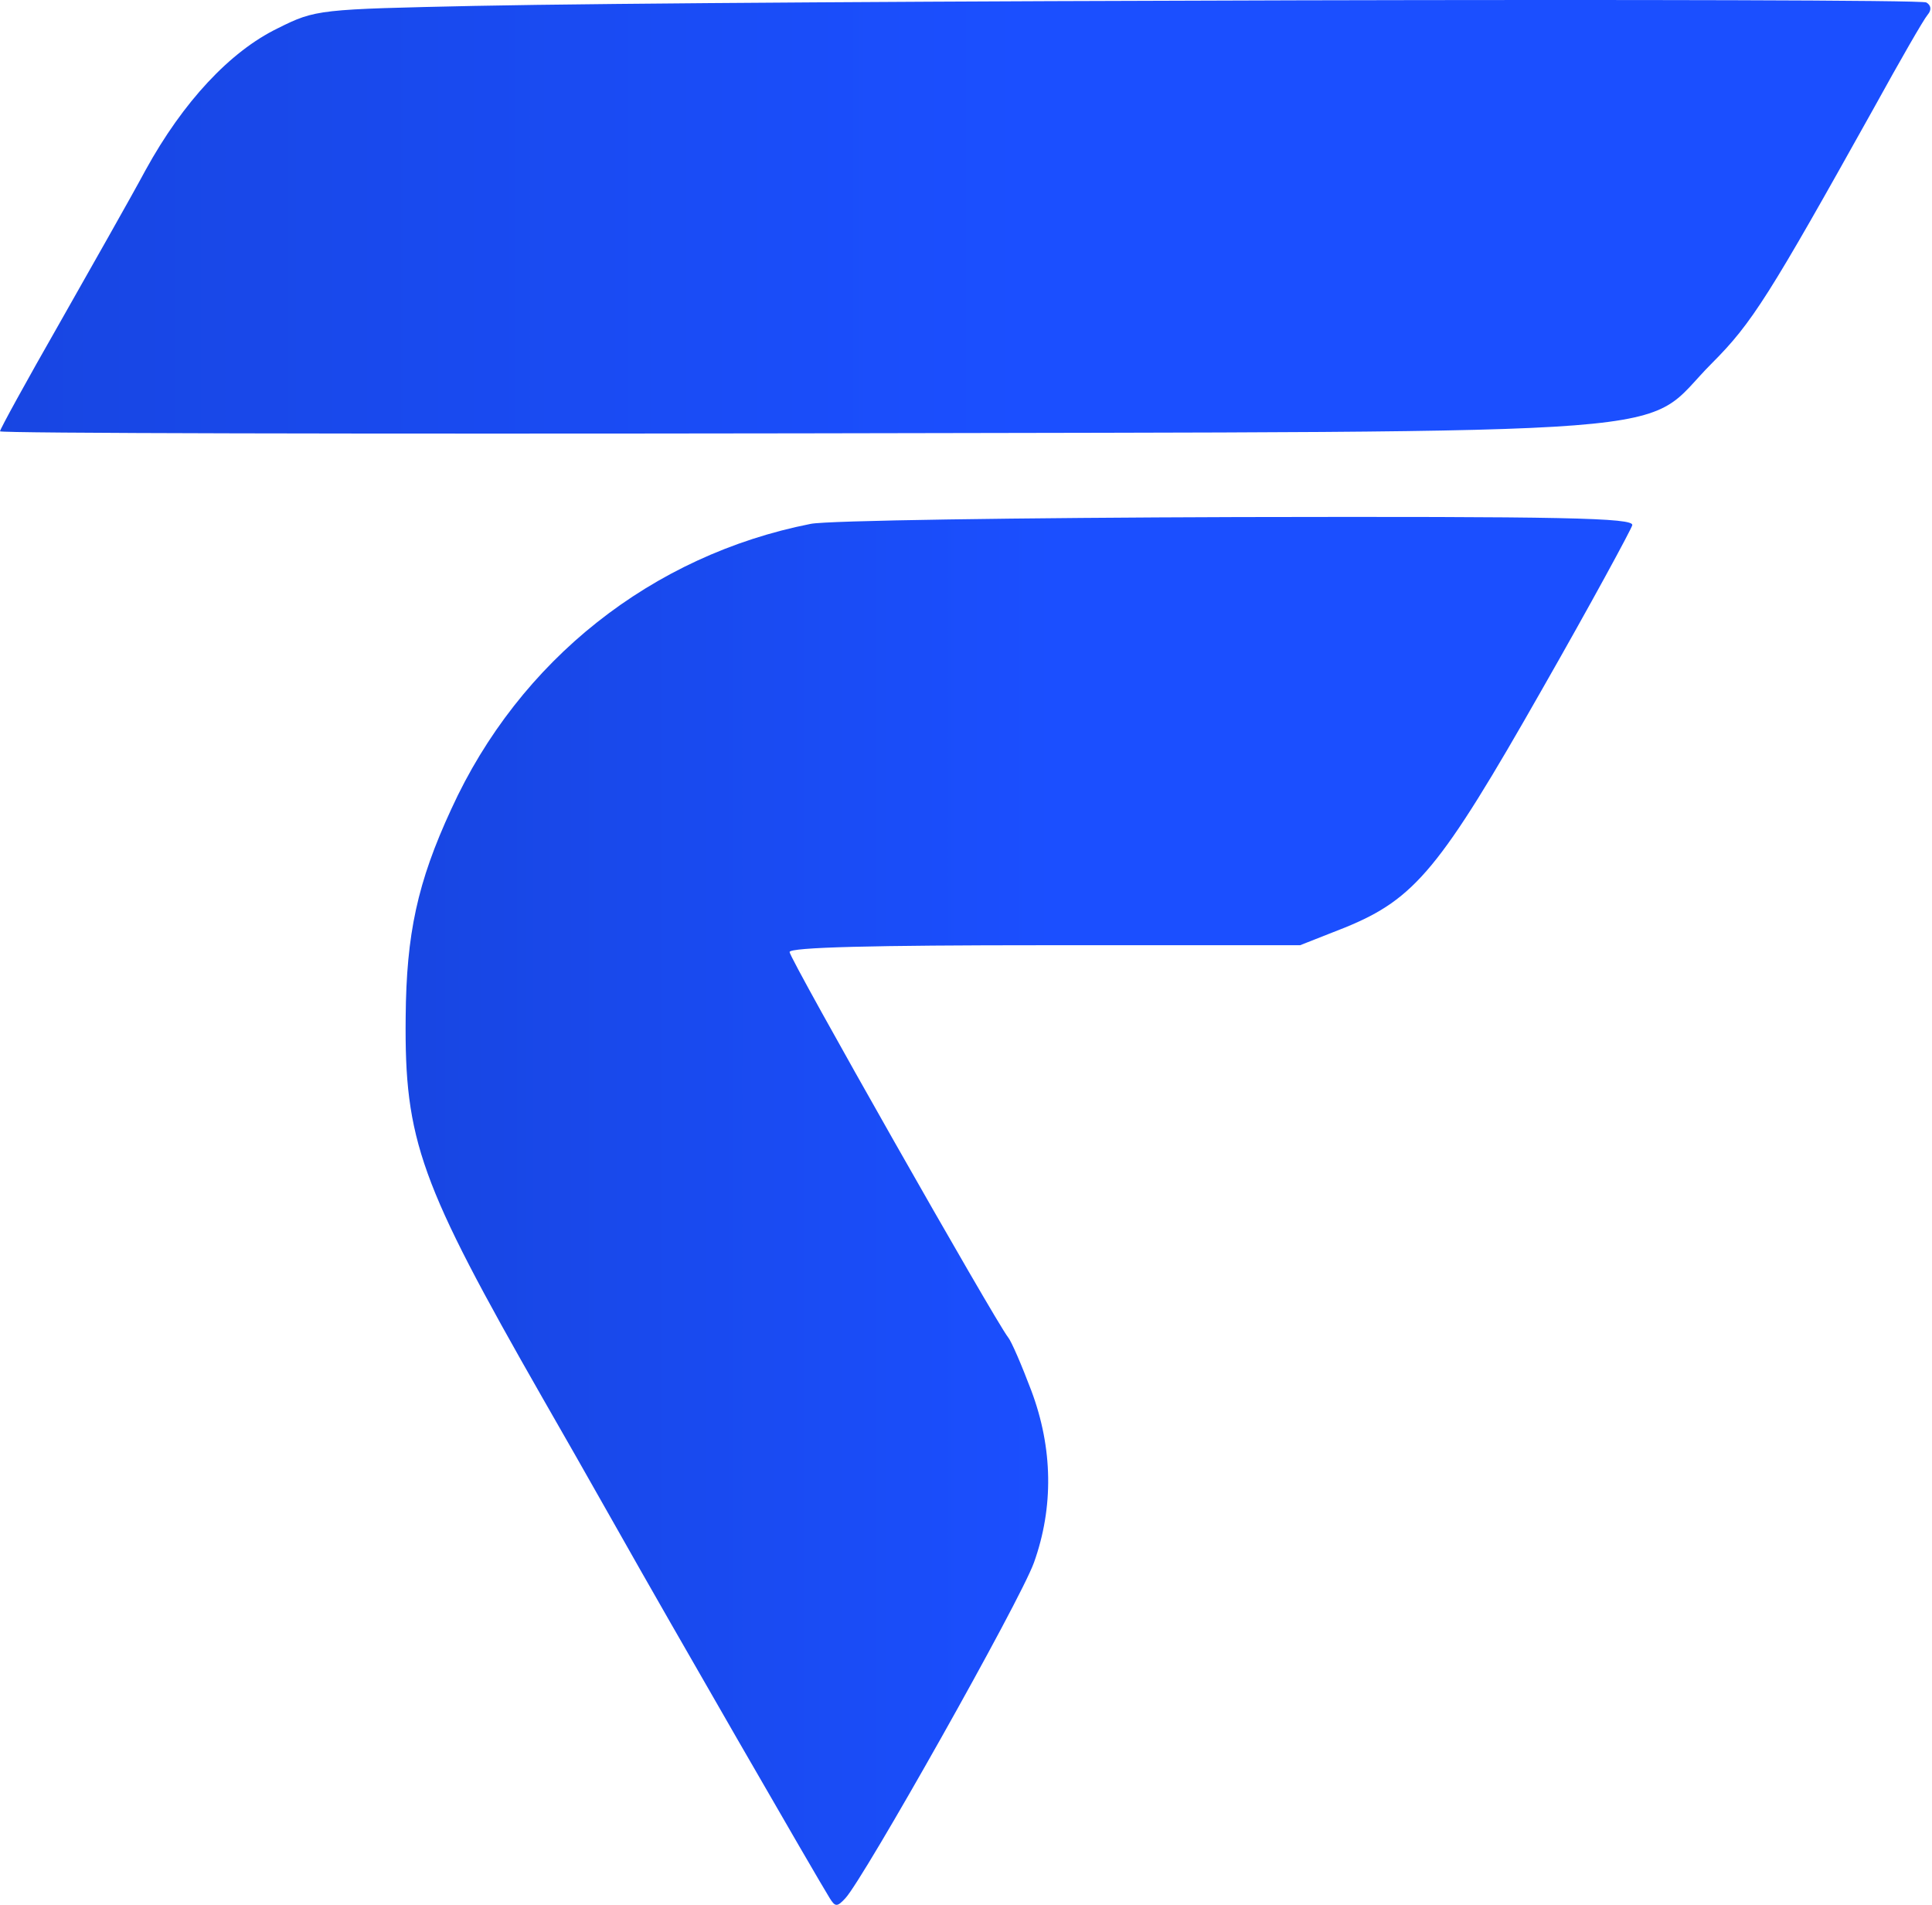
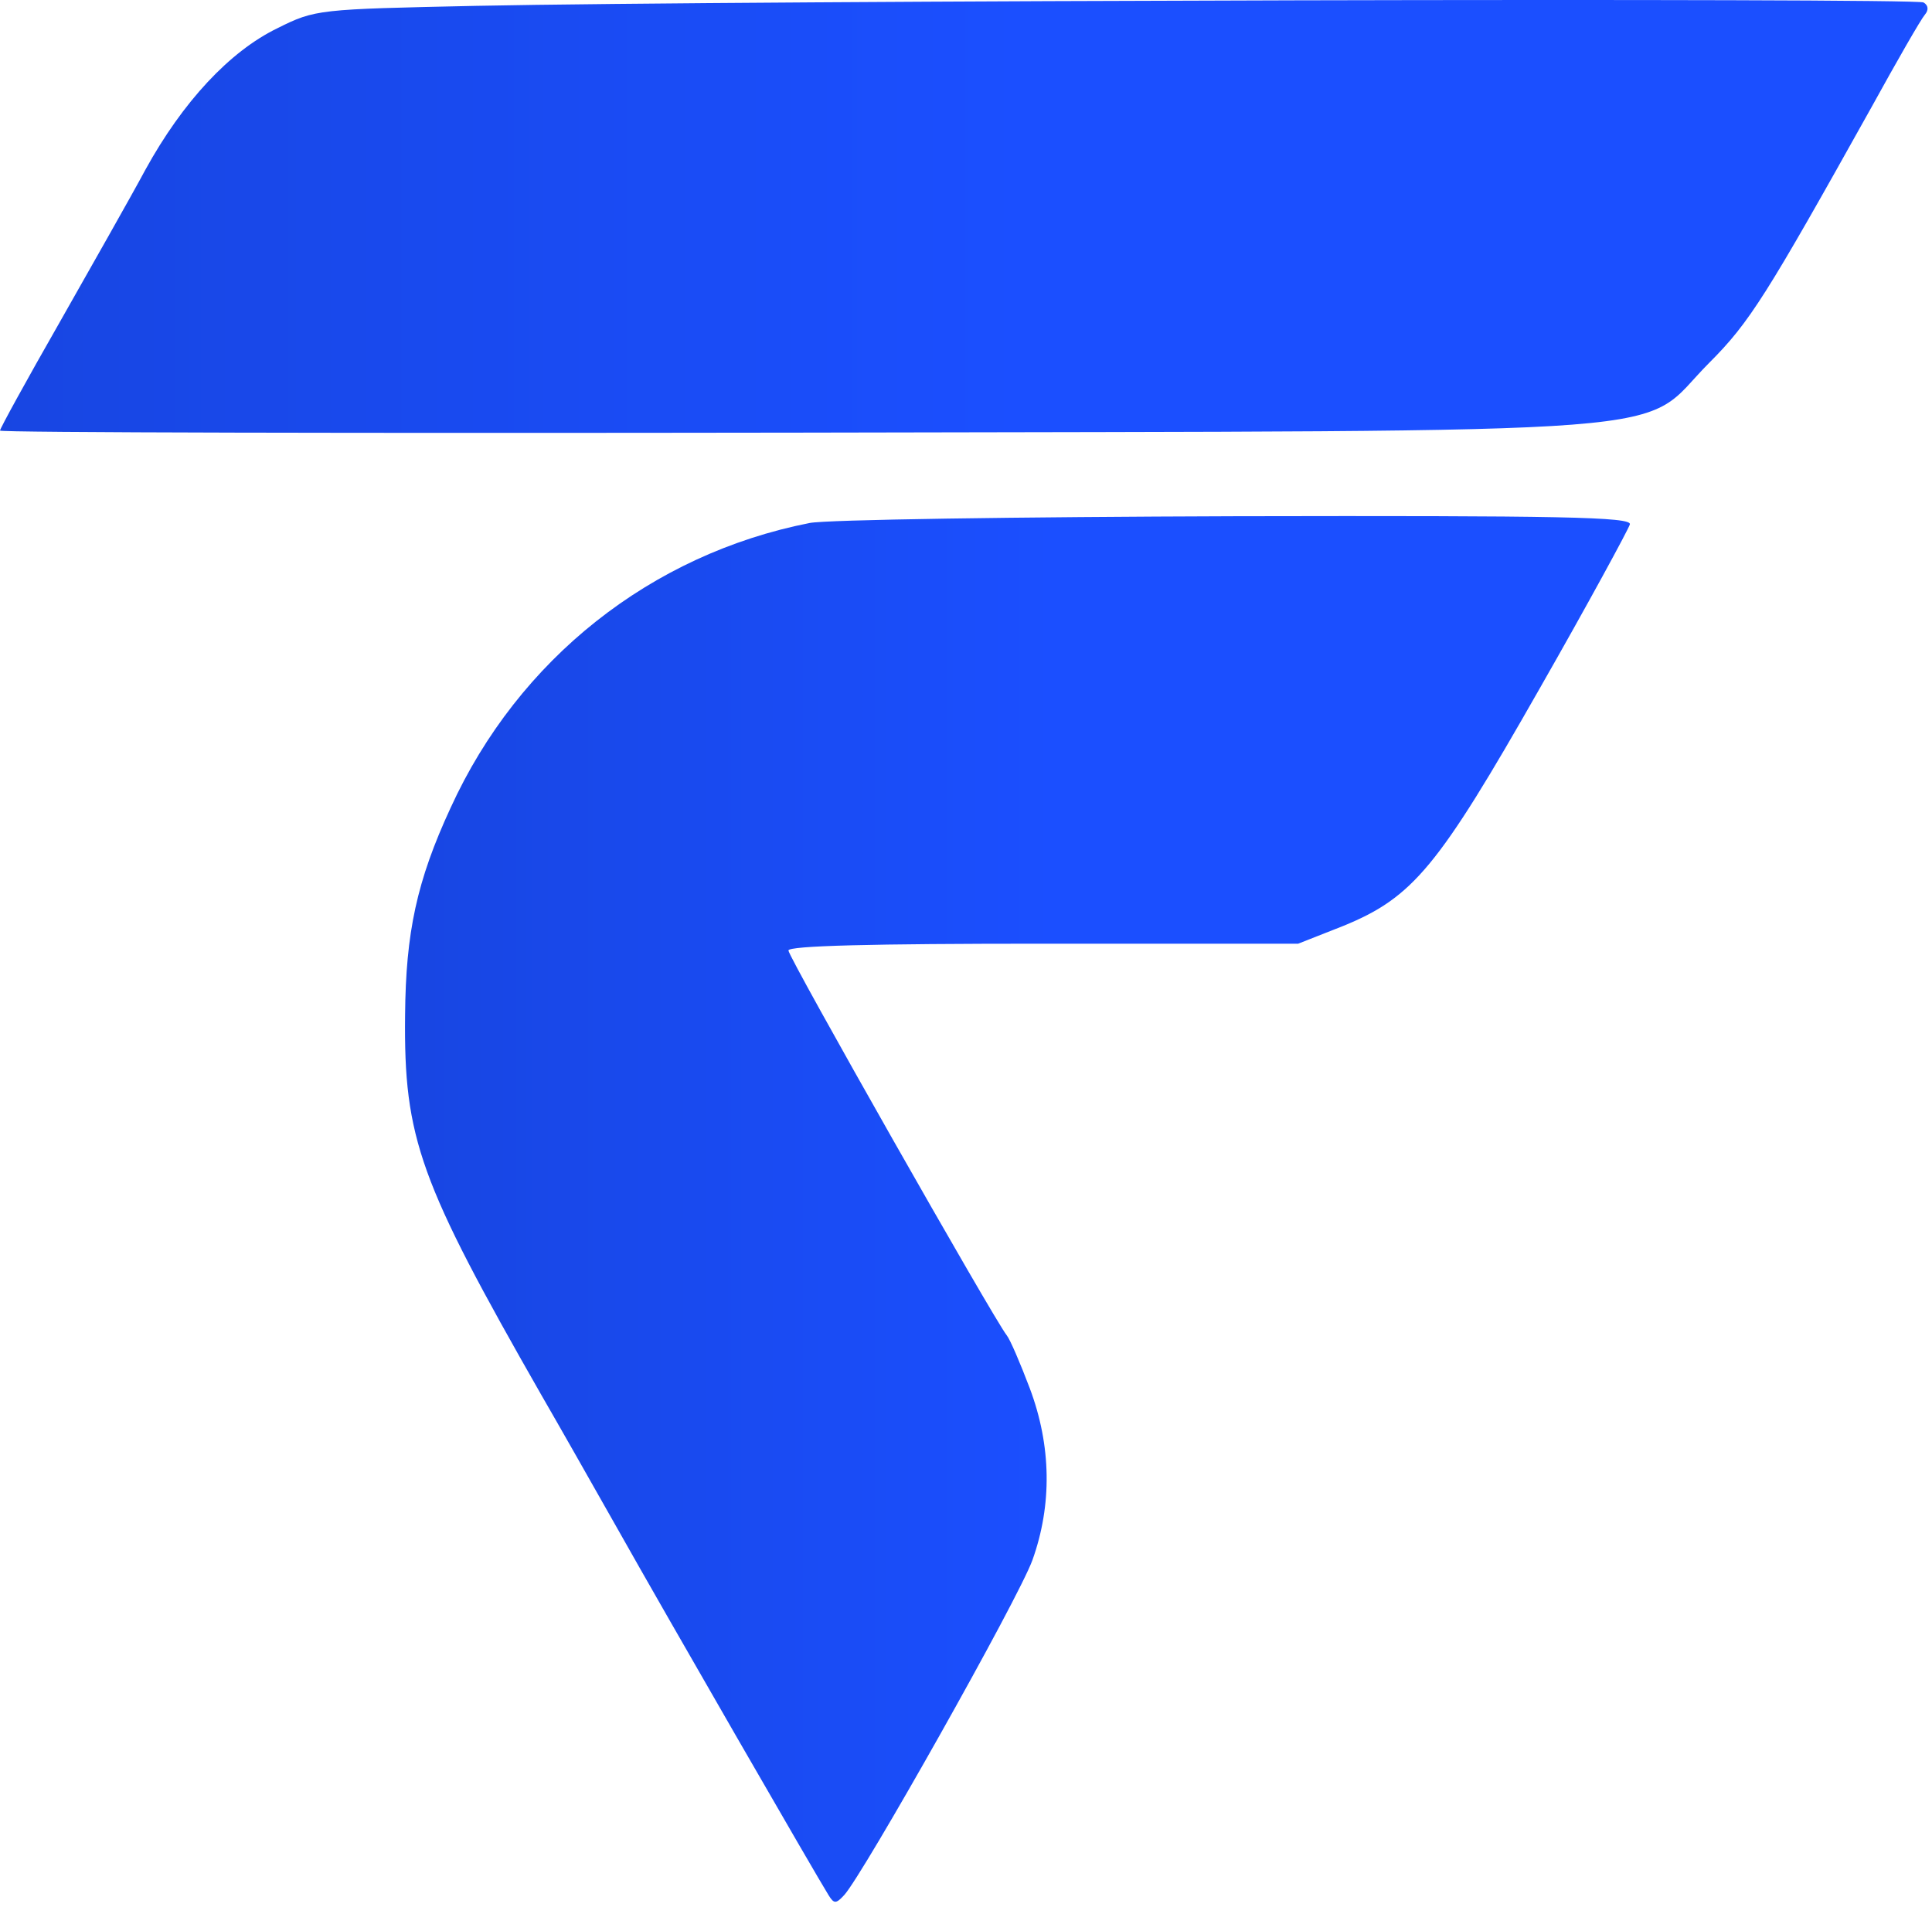
- <svg xmlns="http://www.w3.org/2000/svg" width="284" height="280" fill="none" viewBox="0 0 284 280">
-   <path fill="url(#a)" d="M70.041.861c-23.214.5-23.614.5-29.217 3.302C33.82 7.565 26.916 14.97 21.413 24.976c-2.202 4.102-8.005 14.308-12.708 22.613C3.902 55.994 0 63.098 0 63.399c0 .3 53.031.4 117.869.3 135.379-.3 122.872.6 133.778-10.307 5.904-5.903 8.405-9.906 23.814-37.522 3.802-6.904 7.304-13.007 7.905-13.708.6-.7.5-1.4-.2-1.8-1.201-.701-174.002-.301-213.125.5" />
-   <path fill="url(#b)" d="M119.169 77.006c-23.313 4.602-42.825 20.011-52.83 41.924-5.004 10.807-6.605 18.411-6.705 30.518-.2 18.211 2.102 24.514 20.112 56.033 2.201 3.802 7.204 12.607 11.107 19.511 7.204 12.808 29.417 51.33 31.118 54.032.8 1.301 1.1 1.301 2.301 0 2.702-2.902 25.615-43.526 27.716-49.329 2.902-8.105 2.802-16.81-.4-25.315-1.401-3.702-2.902-7.204-3.402-7.804-1.901-2.402-32.119-55.633-32.119-56.633 0-.701 12.308-1.001 37.522-1.001h37.522l6.604-2.602c10.306-4.202 14.008-8.705 28.917-34.92 7.204-12.607 13.108-23.514 13.308-24.214.3-1.1-10.206-1.301-58.034-1.2-32.119.1-60.335.5-62.737 1" />
+ <svg xmlns="http://www.w3.org/2000/svg" width="379" height="374" viewBox="0 0 379 374" fill="none">
+   <path d="M93.333 1.148C62.4 1.815 61.867 1.815 54.4 5.548C45.067 10.082 35.867 19.948 28.533 33.282C25.6 38.748 17.867 52.348 11.6 63.415C5.2 74.615 0 84.082 0 84.482C0 84.882 70.667 85.015 157.067 84.882C337.467 84.482 320.8 85.682 335.333 71.148C343.2 63.282 346.533 57.948 367.067 21.148C372.133 11.948 376.8 3.815 377.6 2.882C378.4 1.948 378.267 1.015 377.333 0.482C375.733 -0.452 145.467 0.082 93.333 1.148Z" fill="url(#paint0_linear_213_1487)" />
+   <path d="M158.8 102.615C127.733 108.749 101.733 129.282 88.4 158.482C81.733 172.882 79.6 183.015 79.466 199.149C79.2 223.415 82.266 231.815 106.266 273.815C109.2 278.882 115.866 290.615 121.066 299.815C130.666 316.882 160.266 368.215 162.533 371.815C163.6 373.549 164 373.549 165.6 371.815C169.2 367.949 199.733 313.815 202.533 306.082C206.4 295.282 206.266 283.682 202 272.349C200.133 267.415 198.133 262.749 197.466 261.949C194.933 258.749 154.666 187.815 154.666 186.482C154.666 185.549 171.066 185.149 204.666 185.149H254.666L263.466 181.682C277.2 176.082 282.133 170.082 302 135.149C311.6 118.349 319.466 103.815 319.733 102.882C320.133 101.415 306.133 101.149 242.4 101.282C199.6 101.415 162 101.949 158.8 102.615Z" fill="url(#paint1_linear_213_1487)" />
  <defs>
-     <linearGradient id="a" x1="283.76" x2="-437.381" y1="31.868" y2="31.868" gradientUnits="userSpaceOnUse">
-       <stop offset=".185" stop-color="#1b4fff" />
-       <stop offset=".922" stop-color="#102f99" />
+     <linearGradient id="paint0_linear_213_1487" x1="378.125" y1="42.466" x2="-582.833" y2="42.466" gradientUnits="userSpaceOnUse">
+       <stop offset="0.185" stop-color="#1B4FFF" />
+       <stop offset="0.922" stop-color="#102F99" />
    </linearGradient>
-     <linearGradient id="b" x1="239.946" x2="-218.322" y1="177.991" y2="177.991" gradientUnits="userSpaceOnUse">
-       <stop offset=".185" stop-color="#1b4fff" />
-       <stop offset=".922" stop-color="#102f99" />
+     <linearGradient id="paint1_linear_213_1487" x1="319.741" y1="237.183" x2="-290.926" y2="237.183" gradientUnits="userSpaceOnUse">
+       <stop offset="0.185" stop-color="#1B4FFF" />
+       <stop offset="0.922" stop-color="#102F99" />
    </linearGradient>
  </defs>
</svg>
